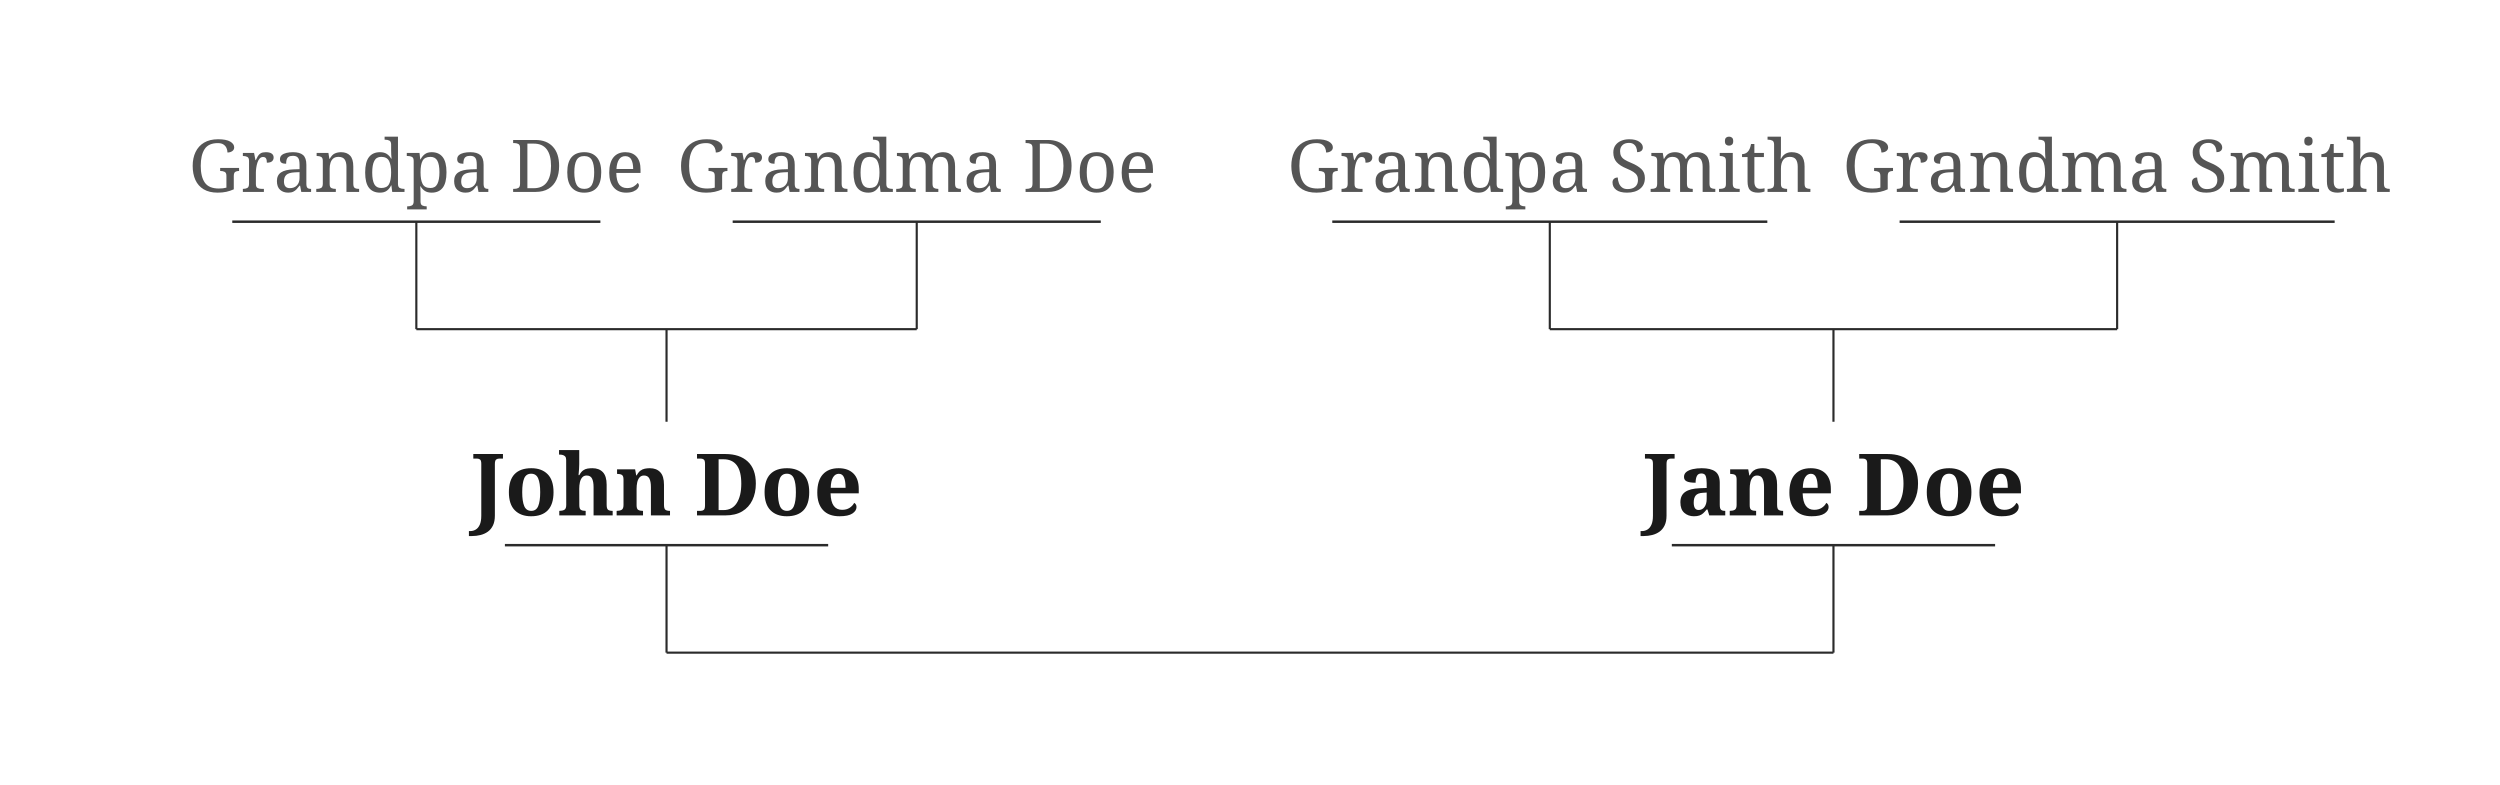
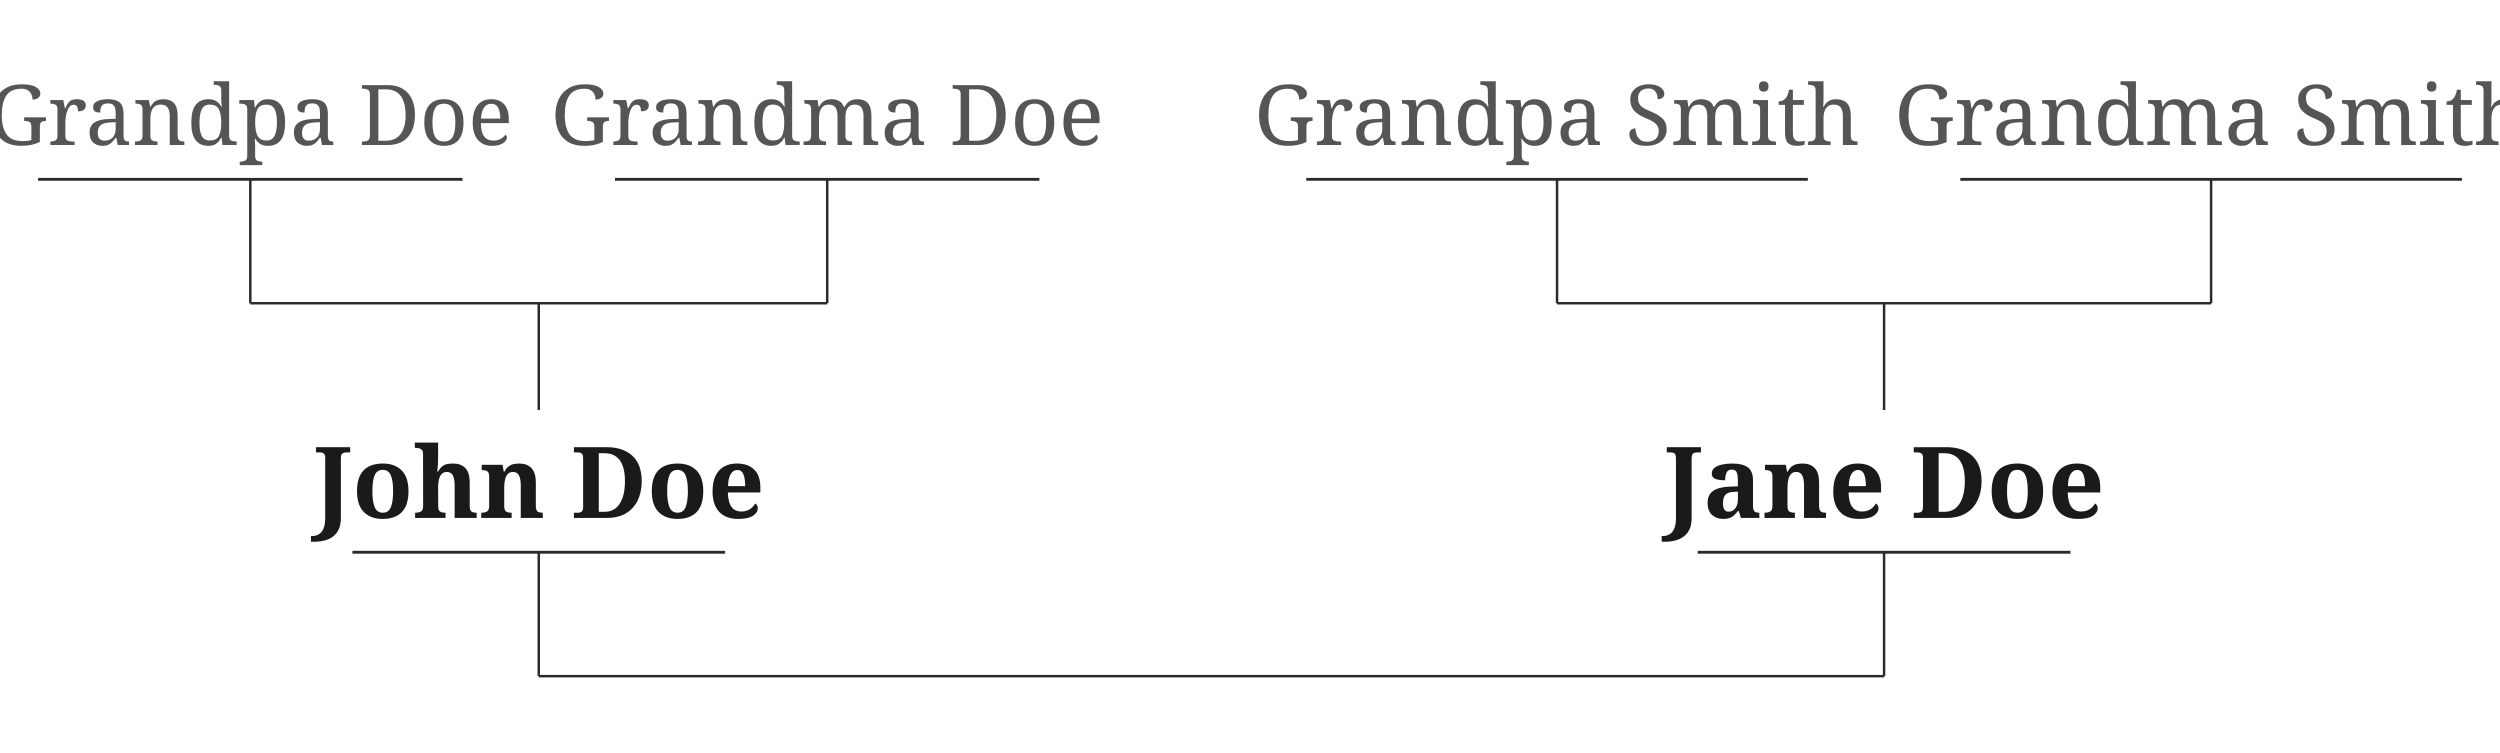
- <svg xmlns="http://www.w3.org/2000/svg" viewBox="0 0 1512 474.72" width="1512" height="474.72">
+ <svg xmlns="http://www.w3.org/2000/svg" viewBox="0 0 1311.52 394.72" width="1311.52" height="394.72">
  <g>
-     <text x="251.8" y="116.08" text-anchor="middle" font-family="'Cormorant Garamond', 'EB Garamond', Georgia, serif" font-size="44" font-weight="400" fill="#555">Grandpa Doe</text>
-     <text x="554.44" y="116.08" text-anchor="middle" font-family="'Cormorant Garamond', 'EB Garamond', Georgia, serif" font-size="44" font-weight="400" fill="#555">Grandma Doe</text>
-     <line x1="140.48" y1="134.08" x2="363.12" y2="134.08" stroke="#2b2b2b" stroke-width="1.5" />
-     <line x1="443.12" y1="134.08" x2="665.76" y2="134.08" stroke="#2b2b2b" stroke-width="1.5" />
-     <line x1="251.8" y1="134.08" x2="251.8" y2="199.08" stroke="#2b2b2b" stroke-width="1.3" />
-     <line x1="554.44" y1="134.08" x2="554.44" y2="199.08" stroke="#2b2b2b" stroke-width="1.3" />
-     <line x1="251.8" y1="199.08" x2="554.44" y2="199.08" stroke="#2b2b2b" stroke-width="1.3" />
-     <line x1="403.12" y1="199.08" x2="403.12" y2="255.08" stroke="#2b2b2b" stroke-width="1.3" />
+     <text x="131.32" y="76.08" text-anchor="middle" font-family="'Cormorant Garamond', 'EB Garamond', Georgia, serif" font-size="44" font-weight="400" fill="#555">Grandpa Doe</text>
+     <text x="433.96" y="76.08" text-anchor="middle" font-family="'Cormorant Garamond', 'EB Garamond', Georgia, serif" font-size="44" font-weight="400" fill="#555">Grandma Doe</text>
+     <line x1="20" y1="94.08" x2="242.64" y2="94.08" stroke="#2b2b2b" stroke-width="1.5" />
+     <line x1="322.64" y1="94.08" x2="545.28" y2="94.08" stroke="#2b2b2b" stroke-width="1.5" />
+     <line x1="131.32" y1="94.08" x2="131.32" y2="159.08" stroke="#2b2b2b" stroke-width="1.3" />
+     <line x1="433.96" y1="94.08" x2="433.96" y2="159.08" stroke="#2b2b2b" stroke-width="1.3" />
+     <line x1="131.32" y1="159.08" x2="433.96" y2="159.08" stroke="#2b2b2b" stroke-width="1.3" />
+     <line x1="282.64" y1="159.08" x2="282.64" y2="215.08" stroke="#2b2b2b" stroke-width="1.3" />
  </g>
  <g>
-     <text x="937.32" y="116.08" text-anchor="middle" font-family="'Cormorant Garamond', 'EB Garamond', Georgia, serif" font-size="44" font-weight="400" fill="#555">Grandpa Smith</text>
-     <text x="1280.44" y="116.08" text-anchor="middle" font-family="'Cormorant Garamond', 'EB Garamond', Georgia, serif" font-size="44" font-weight="400" fill="#555">Grandma Smith</text>
-     <line x1="805.76" y1="134.08" x2="1068.88" y2="134.08" stroke="#2b2b2b" stroke-width="1.5" />
-     <line x1="1148.88" y1="134.08" x2="1412" y2="134.08" stroke="#2b2b2b" stroke-width="1.5" />
-     <line x1="937.32" y1="134.08" x2="937.32" y2="199.08" stroke="#2b2b2b" stroke-width="1.3" />
-     <line x1="1280.44" y1="134.08" x2="1280.44" y2="199.08" stroke="#2b2b2b" stroke-width="1.3" />
-     <line x1="937.32" y1="199.08" x2="1280.44" y2="199.08" stroke="#2b2b2b" stroke-width="1.3" />
-     <line x1="1108.88" y1="199.08" x2="1108.88" y2="255.08" stroke="#2b2b2b" stroke-width="1.3" />
+     <text x="816.84" y="76.08" text-anchor="middle" font-family="'Cormorant Garamond', 'EB Garamond', Georgia, serif" font-size="44" font-weight="400" fill="#555">Grandpa Smith</text>
+     <text x="1159.96" y="76.08" text-anchor="middle" font-family="'Cormorant Garamond', 'EB Garamond', Georgia, serif" font-size="44" font-weight="400" fill="#555">Grandma Smith</text>
+     <line x1="685.28" y1="94.08" x2="948.4" y2="94.08" stroke="#2b2b2b" stroke-width="1.5" />
+     <line x1="1028.4" y1="94.08" x2="1291.52" y2="94.08" stroke="#2b2b2b" stroke-width="1.5" />
+     <line x1="816.84" y1="94.08" x2="816.84" y2="159.08" stroke="#2b2b2b" stroke-width="1.3" />
+     <line x1="1159.96" y1="94.08" x2="1159.96" y2="159.08" stroke="#2b2b2b" stroke-width="1.3" />
+     <line x1="816.84" y1="159.08" x2="1159.96" y2="159.08" stroke="#2b2b2b" stroke-width="1.3" />
+     <line x1="988.4" y1="159.08" x2="988.4" y2="215.08" stroke="#2b2b2b" stroke-width="1.3" />
  </g>
  <g>
-     <text x="403.12" y="311.72" text-anchor="middle" font-family="'Cormorant Garamond', 'EB Garamond', Georgia, serif" font-size="52" font-weight="700" fill="#1a1a1a">John Doe</text>
-     <text x="1108.88" y="311.72" text-anchor="middle" font-family="'Cormorant Garamond', 'EB Garamond', Georgia, serif" font-size="52" font-weight="700" fill="#1a1a1a">Jane Doe</text>
-     <line x1="305.36" y1="329.72" x2="500.88" y2="329.72" stroke="#2b2b2b" stroke-width="1.5" />
-     <line x1="1011.12" y1="329.72" x2="1206.64" y2="329.72" stroke="#2b2b2b" stroke-width="1.5" />
-     <line x1="403.12" y1="329.72" x2="403.12" y2="394.72" stroke="#2b2b2b" stroke-width="1.3" />
-     <line x1="1108.88" y1="329.72" x2="1108.88" y2="394.72" stroke="#2b2b2b" stroke-width="1.3" />
-     <line x1="403.12" y1="394.72" x2="1108.88" y2="394.72" stroke="#2b2b2b" stroke-width="1.3" />
+     <text x="282.64" y="271.72" text-anchor="middle" font-family="'Cormorant Garamond', 'EB Garamond', Georgia, serif" font-size="52" font-weight="700" fill="#1a1a1a">John Doe</text>
+     <text x="988.4" y="271.72" text-anchor="middle" font-family="'Cormorant Garamond', 'EB Garamond', Georgia, serif" font-size="52" font-weight="700" fill="#1a1a1a">Jane Doe</text>
+     <line x1="184.88" y1="289.72" x2="380.4" y2="289.72" stroke="#2b2b2b" stroke-width="1.5" />
+     <line x1="890.64" y1="289.72" x2="1086.16" y2="289.72" stroke="#2b2b2b" stroke-width="1.5" />
+     <line x1="282.64" y1="289.72" x2="282.64" y2="354.72" stroke="#2b2b2b" stroke-width="1.3" />
+     <line x1="988.4" y1="289.72" x2="988.4" y2="354.72" stroke="#2b2b2b" stroke-width="1.3" />
+     <line x1="282.64" y1="354.72" x2="988.4" y2="354.72" stroke="#2b2b2b" stroke-width="1.3" />
  </g>
</svg>
